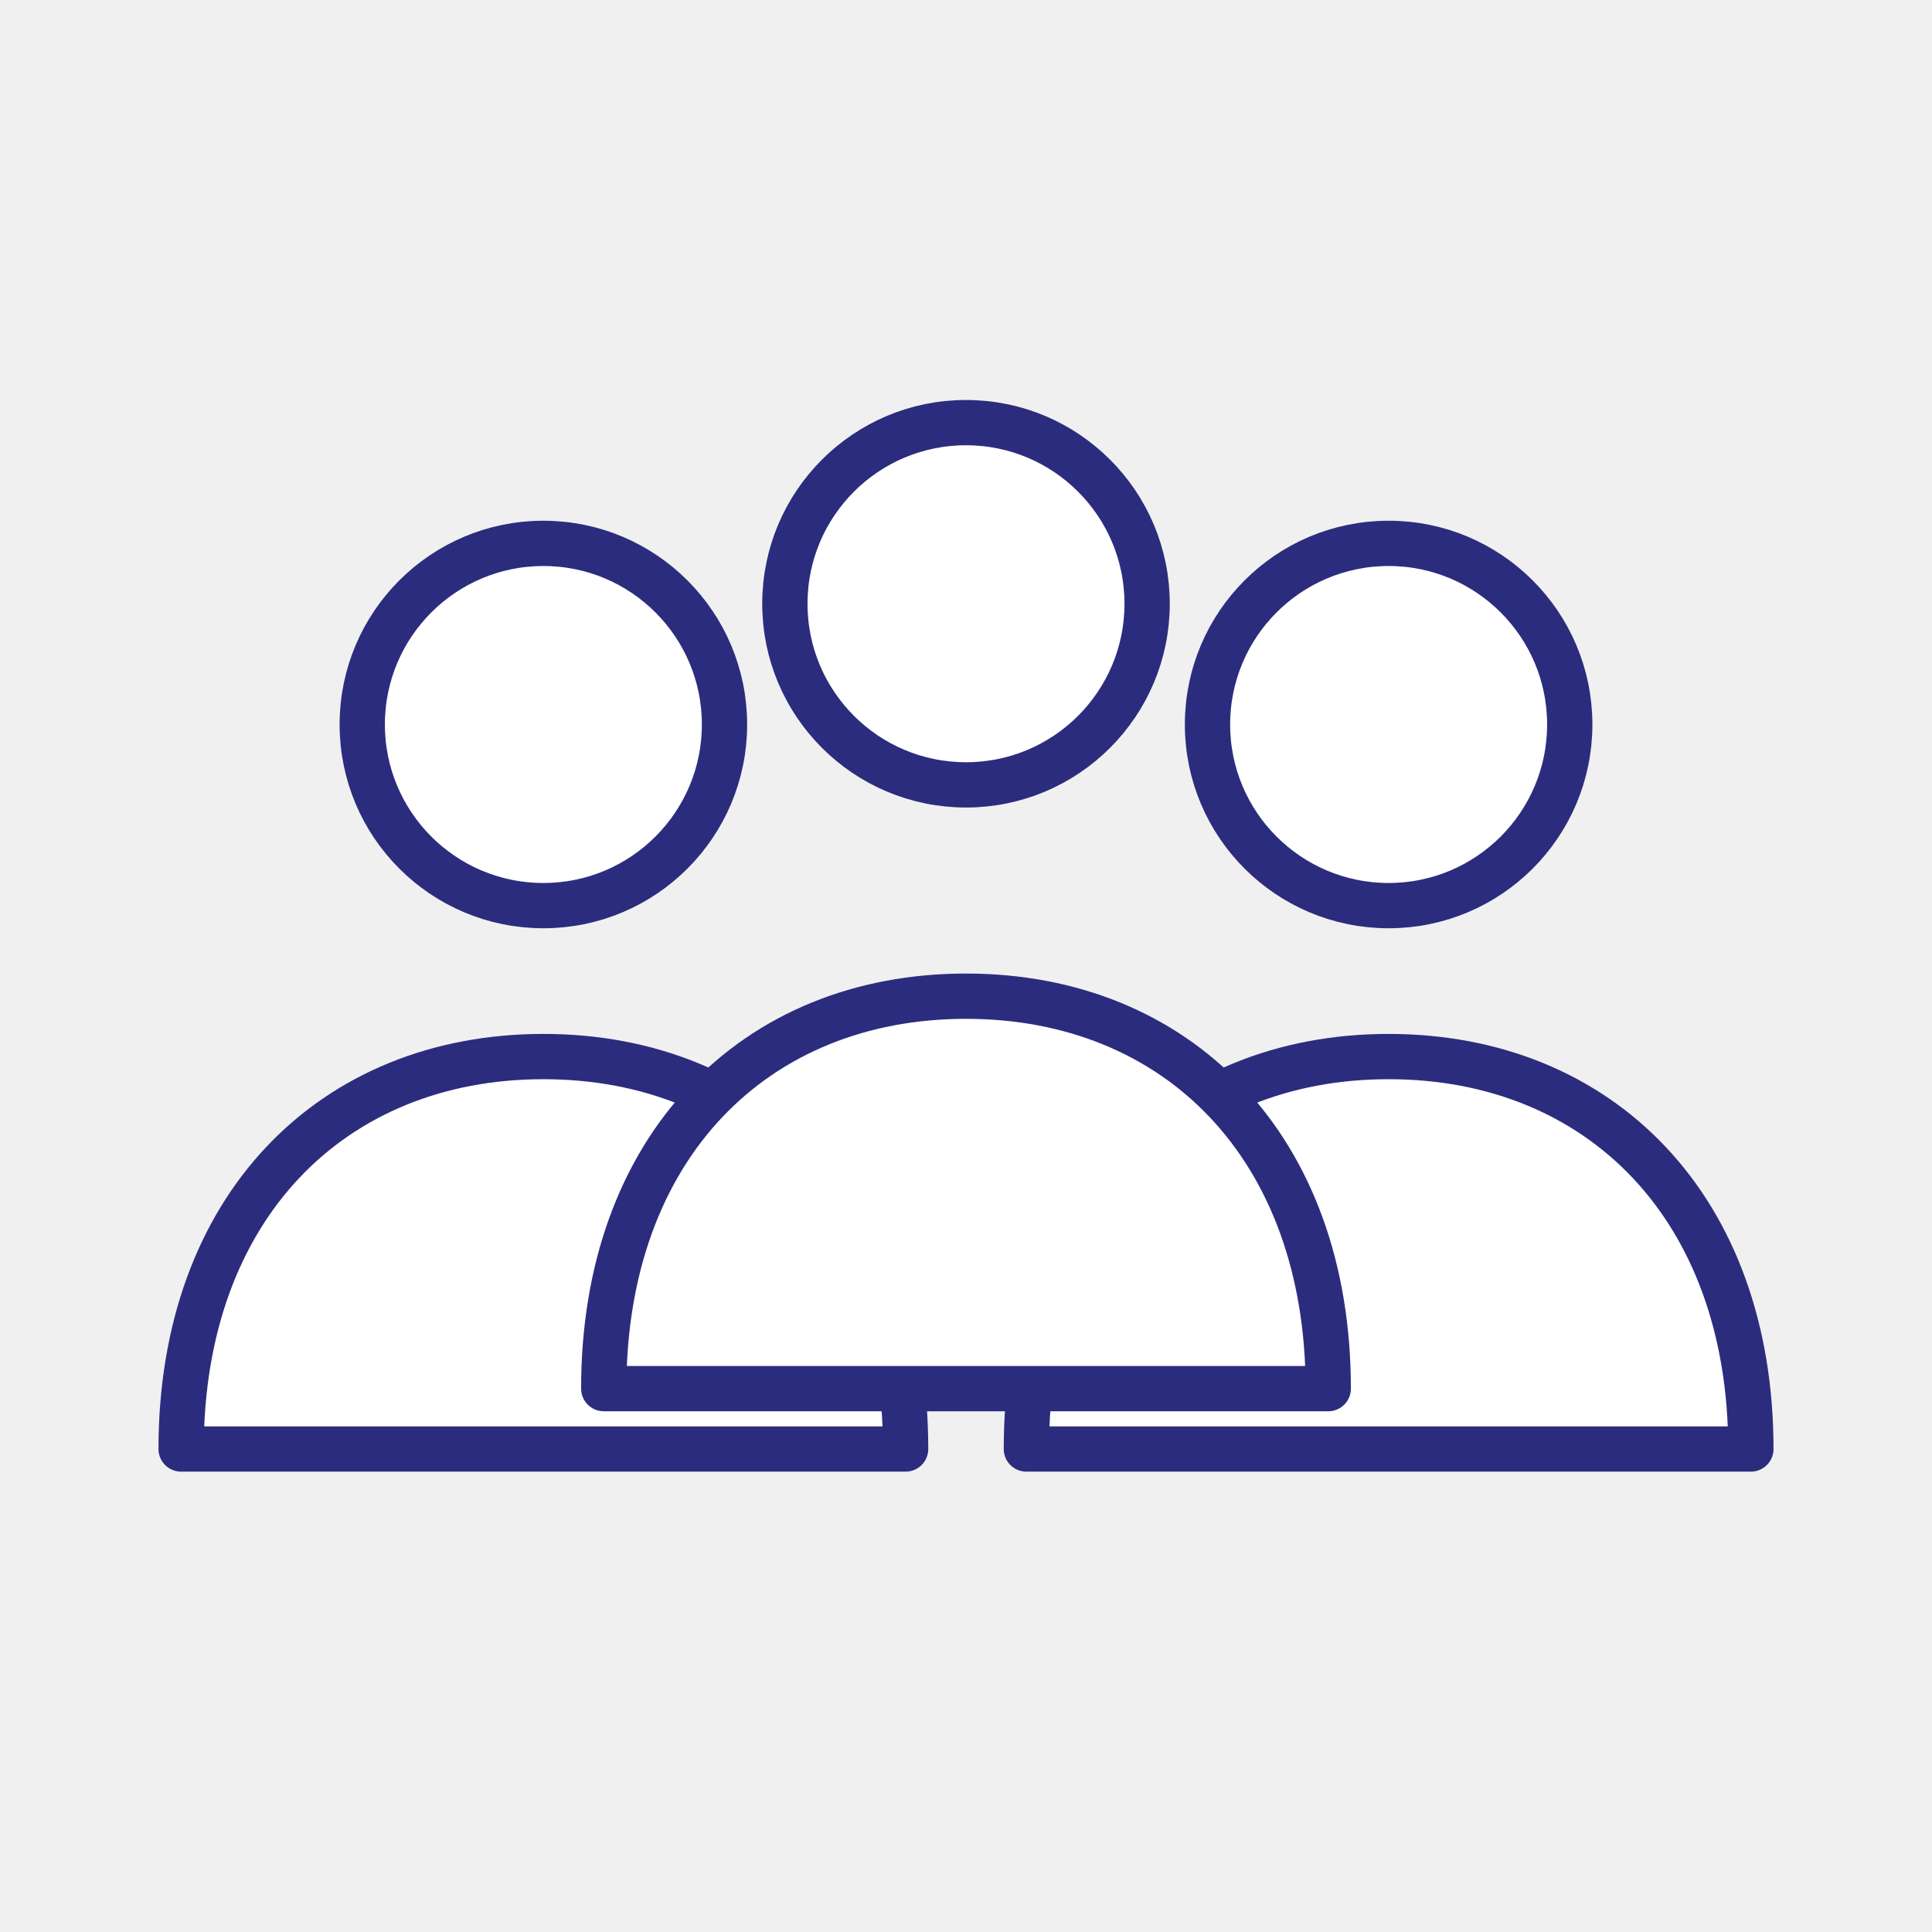
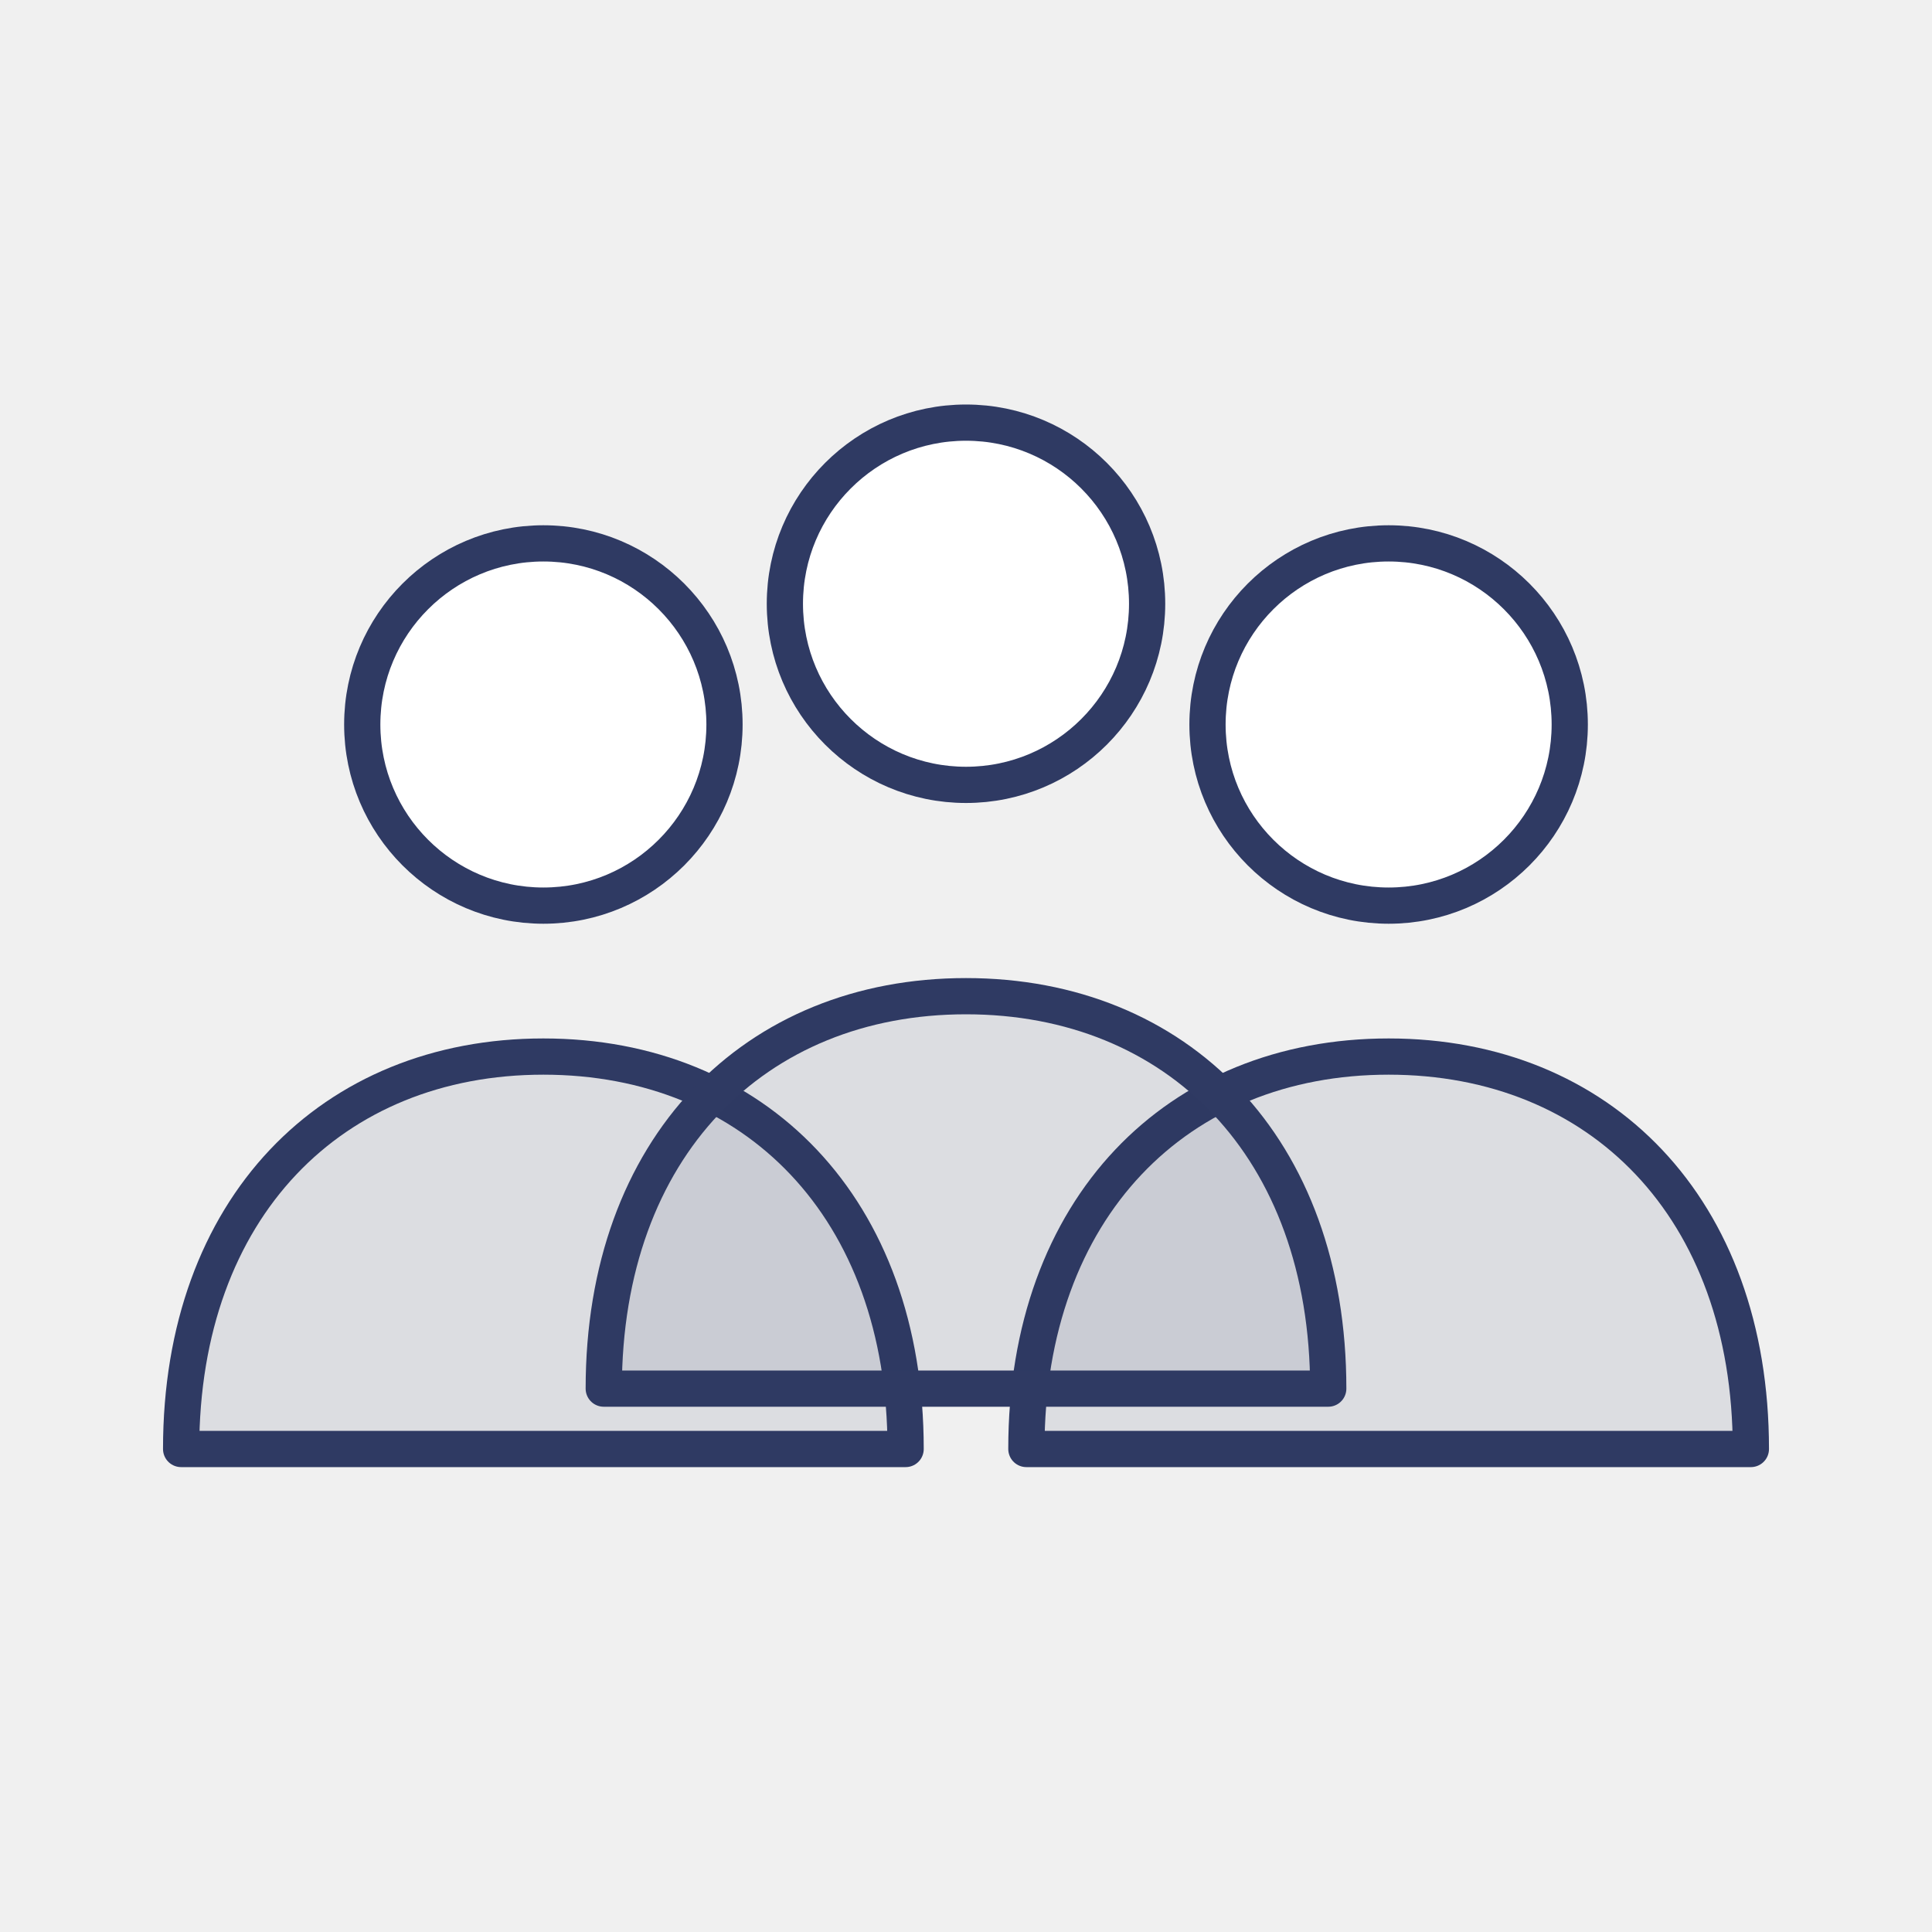
- <svg xmlns="http://www.w3.org/2000/svg" viewBox="0 0 64 64" fill="none" stroke="#2c2c7e" stroke-width="1.5" stroke-linecap="round" stroke-linejoin="round">
+ <svg xmlns="http://www.w3.org/2000/svg" viewBox="0 0 64 64" fill="none" stroke="#2f3a63" stroke-width="1.2" stroke-linecap="round" stroke-linejoin="round">
+   <style>.f{fill:rgba(47,58,99,.10)}</style>
  <g fill="#fff">
    <circle cx="18" cy="24" r="6" />
-     <path d="M6 48c0-8 5-13 12-13s12 5 12 13z" />
+     <path class="f" d="M6 48c0-8 5-13 12-13s12 5 12 13z" />
    <circle cx="46" cy="24" r="6" />
-     <path d="M34 48c0-8 5-13 12-13s12 5 12 13z" />
+     <path class="f" d="M34 48c0-8 5-13 12-13s12 5 12 13z" />
    <circle cx="32" cy="20" r="6" />
-     <path d="M20 46c0-8 5-13 12-13s12 5 12 13z" />
+     <path class="f" d="M20 46c0-8 5-13 12-13s12 5 12 13z" />
  </g>
</svg>
